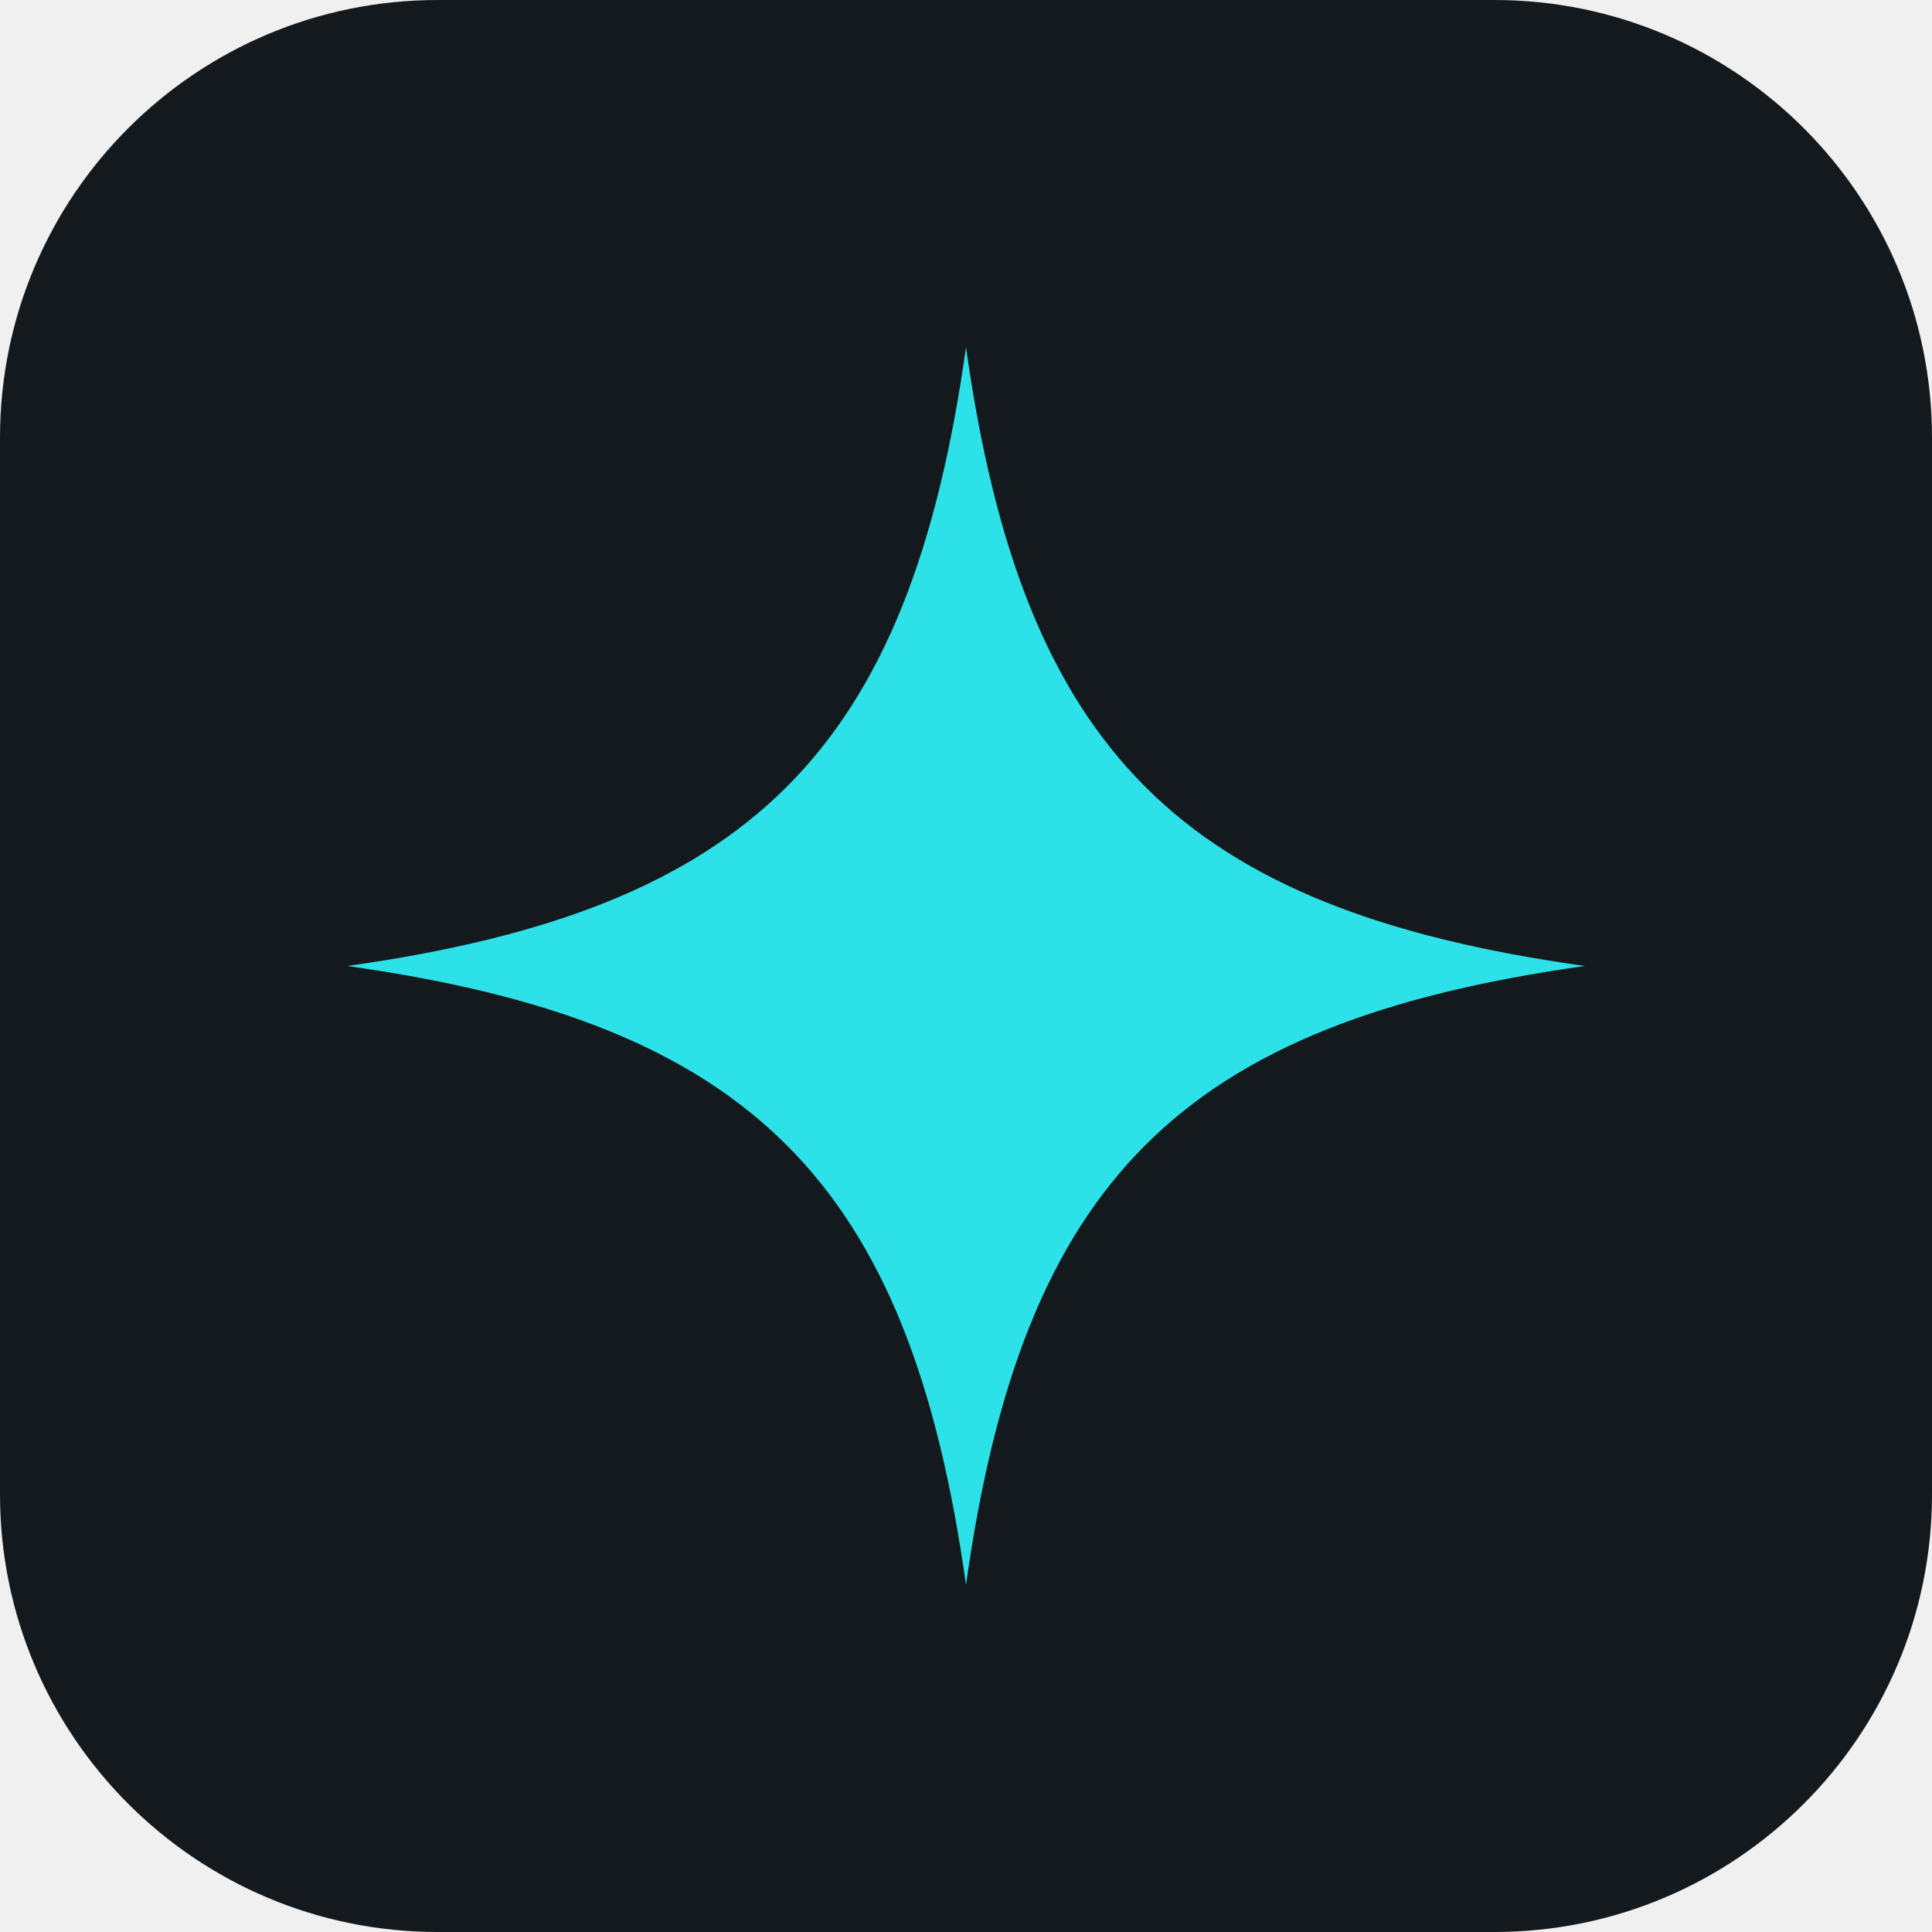
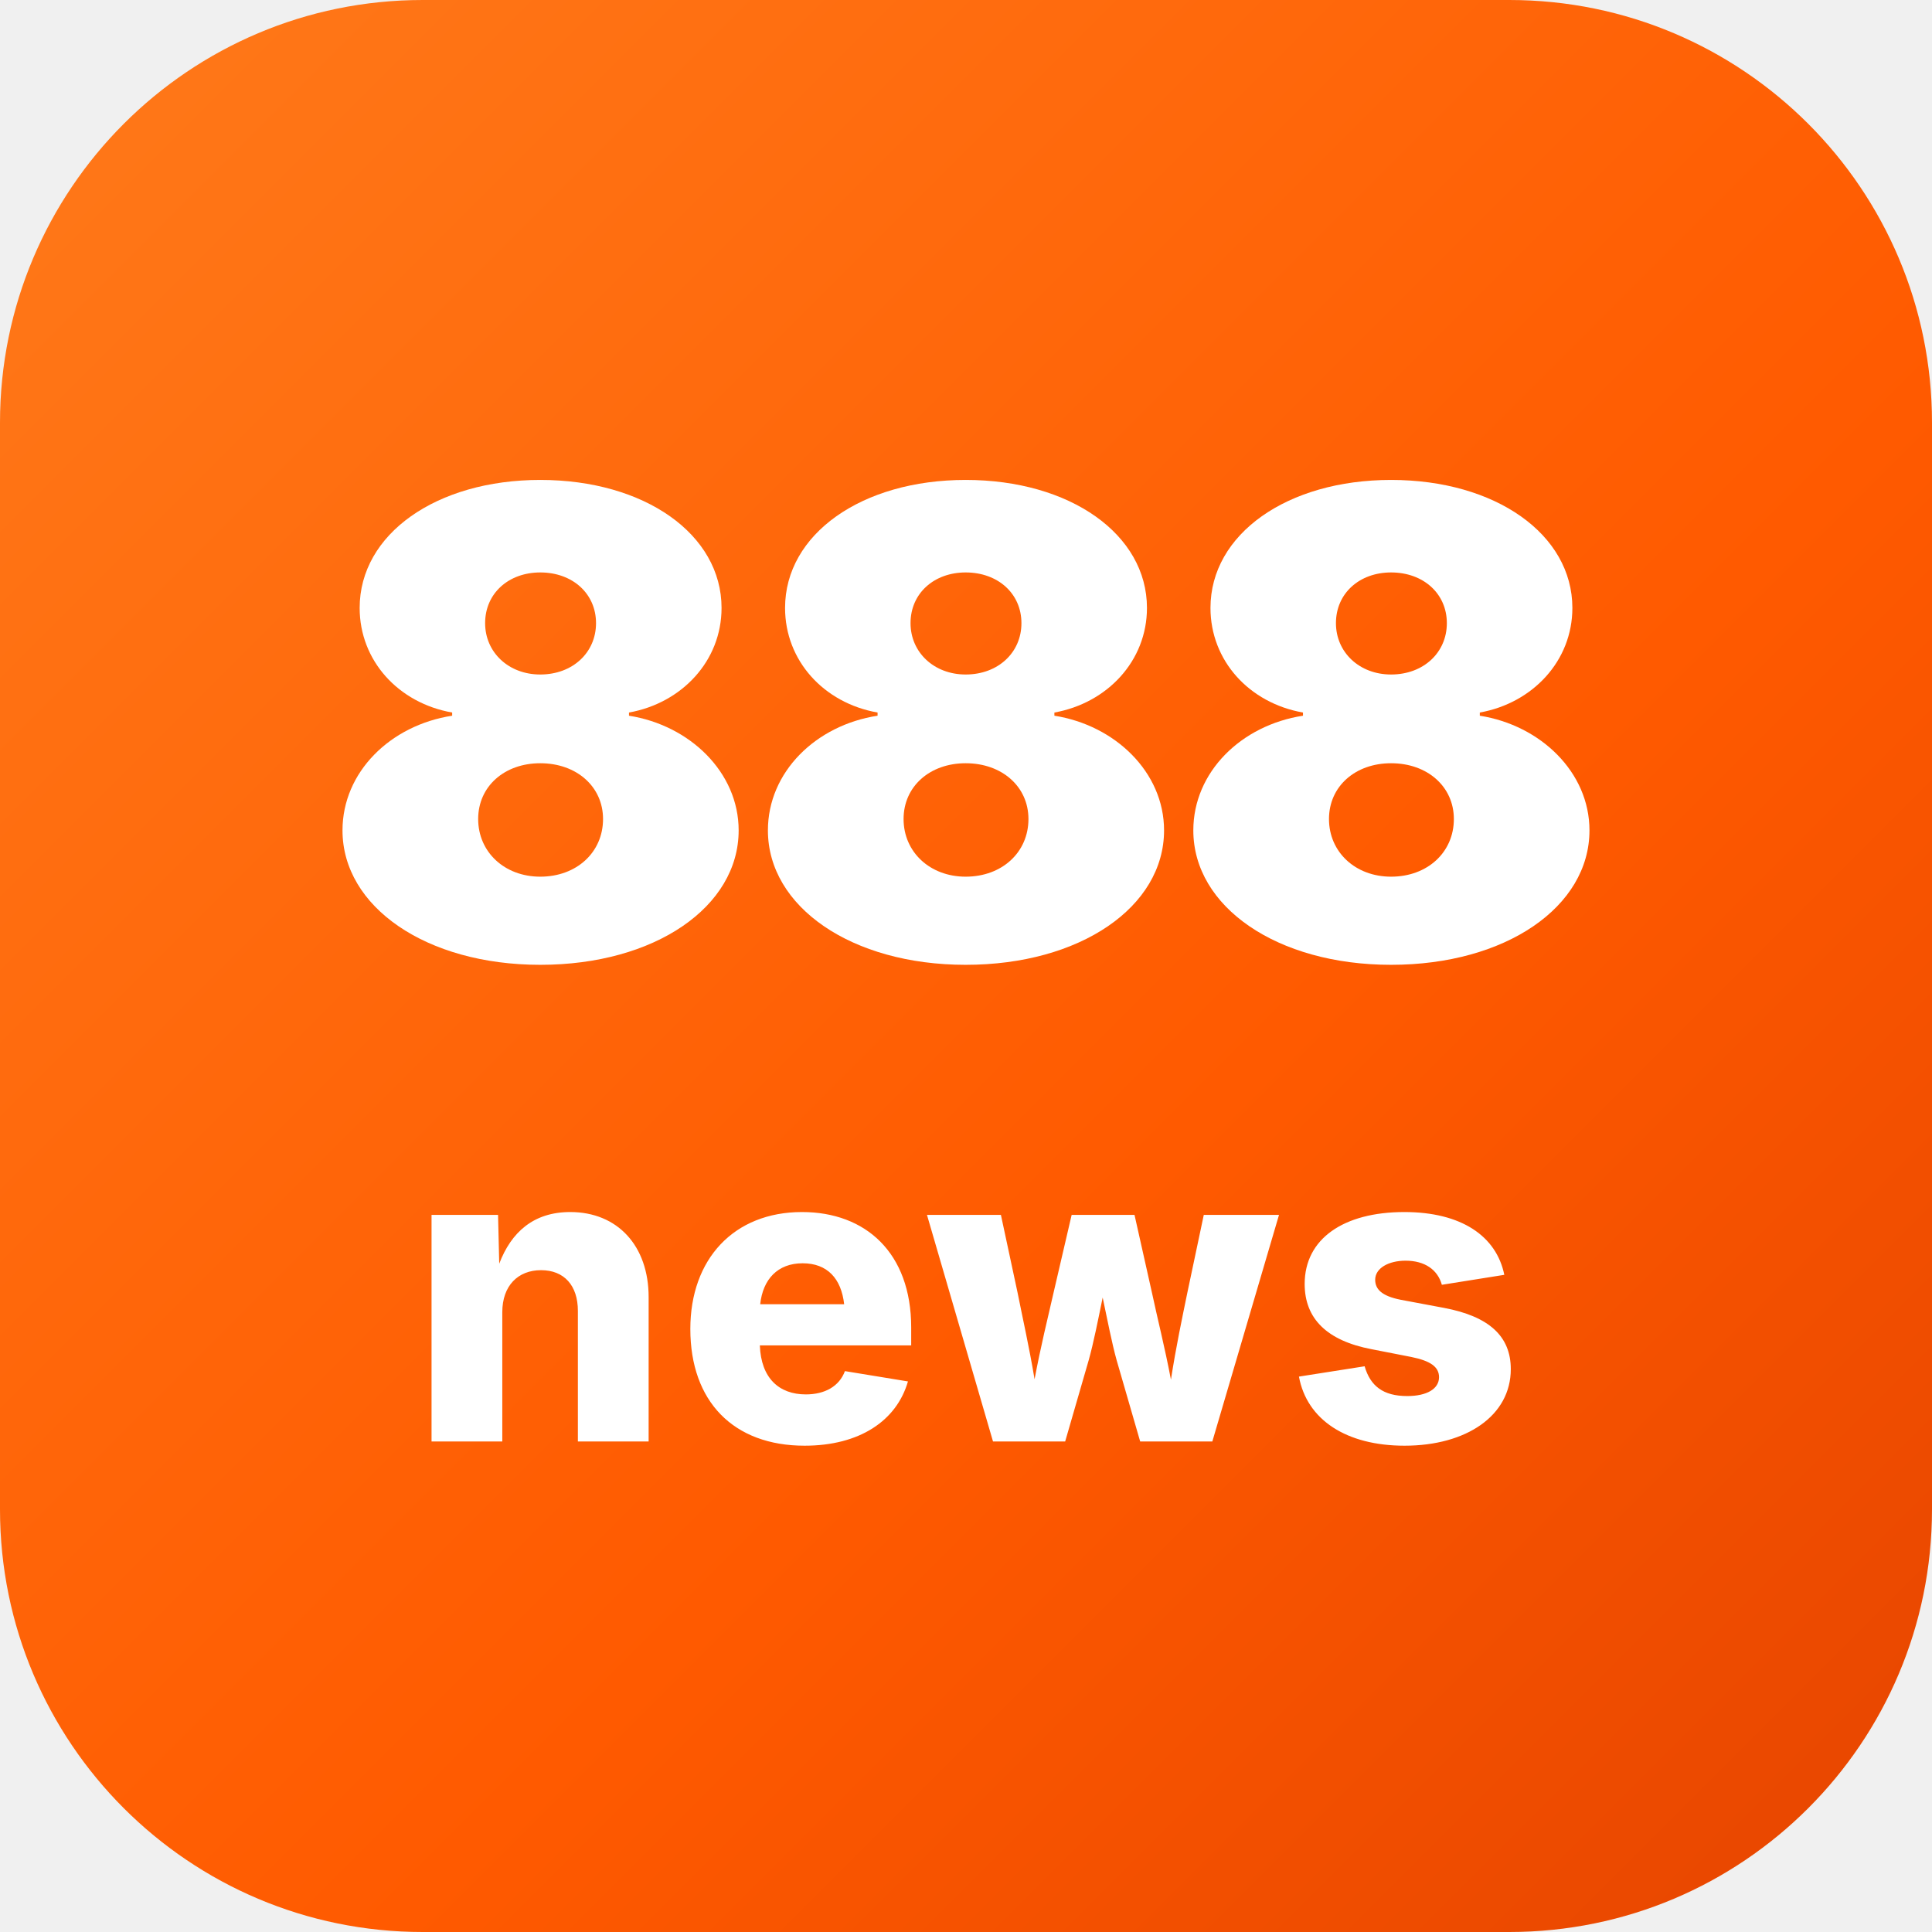
- <svg xmlns="http://www.w3.org/2000/svg" viewBox="0 0 512 512">
-   <rect width="512" height="512" rx="116" fill="#13191c" />
-   <path d="M256 92C271 199 313 241 420 256C313 271 271 313 256 420C241 313 199 271 92 256C199 241 241 199 256 92Z" fill="#2ce2e8" />
+ <svg xmlns="http://www.w3.org/2000/svg" viewBox="0 0 512 512" width="512" height="512">
+   <defs>
+     <linearGradient id="orangeGrad" x1="0%" y1="0%" x2="100%" y2="100%">
+       <stop offset="0%" stop-color="#FF7A1A" />
+       <stop offset="60%" stop-color="#FF5A00" />
+       <stop offset="100%" stop-color="#E54400" />
+     </linearGradient>
+   </defs>
+   <rect width="512" height="512" rx="112" fill="url(#orangeGrad)" />
+   <g fill="#FFFFFF" text-anchor="middle" font-family="-apple-system, BlinkMacSystemFont, 'SF Pro Display', Inter, 'Segoe UI', Roboto, 'Helvetica Neue', sans-serif">
+     <text x="256" y="254" font-size="172" font-weight="900" letter-spacing="-4">888</text>
+     <text x="256" y="382" font-size="110" font-weight="800" letter-spacing="1">news</text>
+   </g>
</svg>
